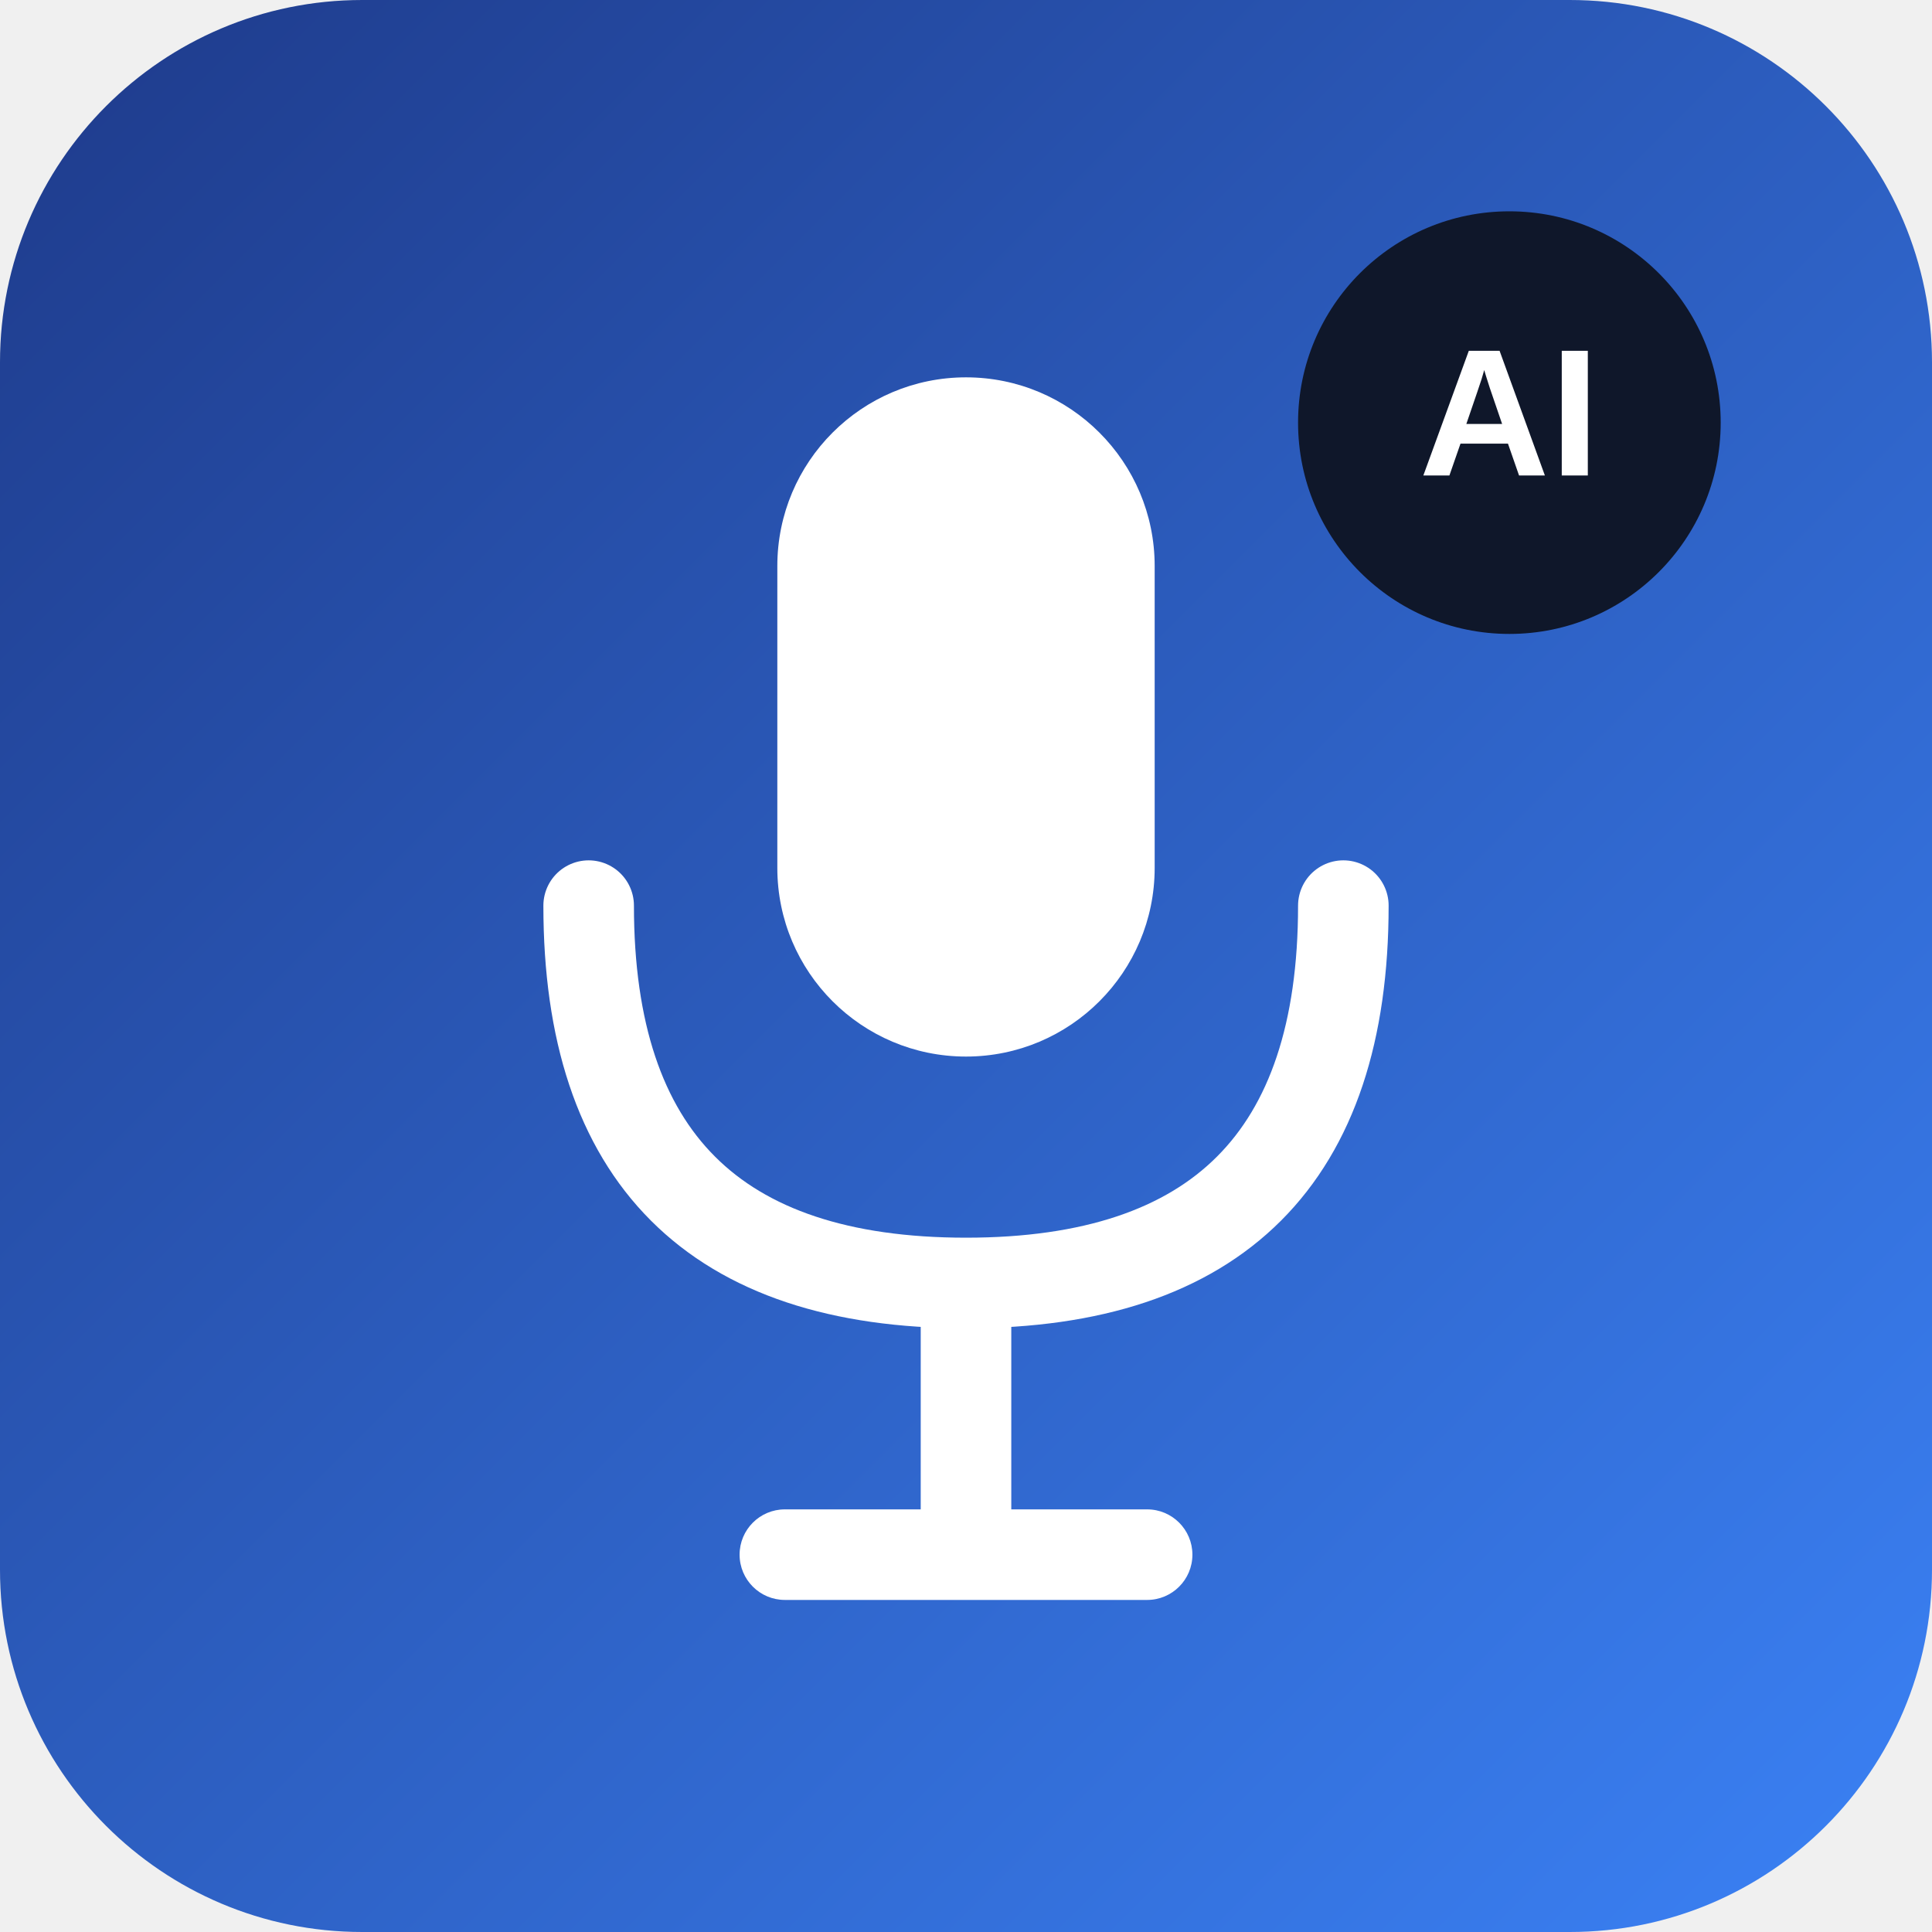
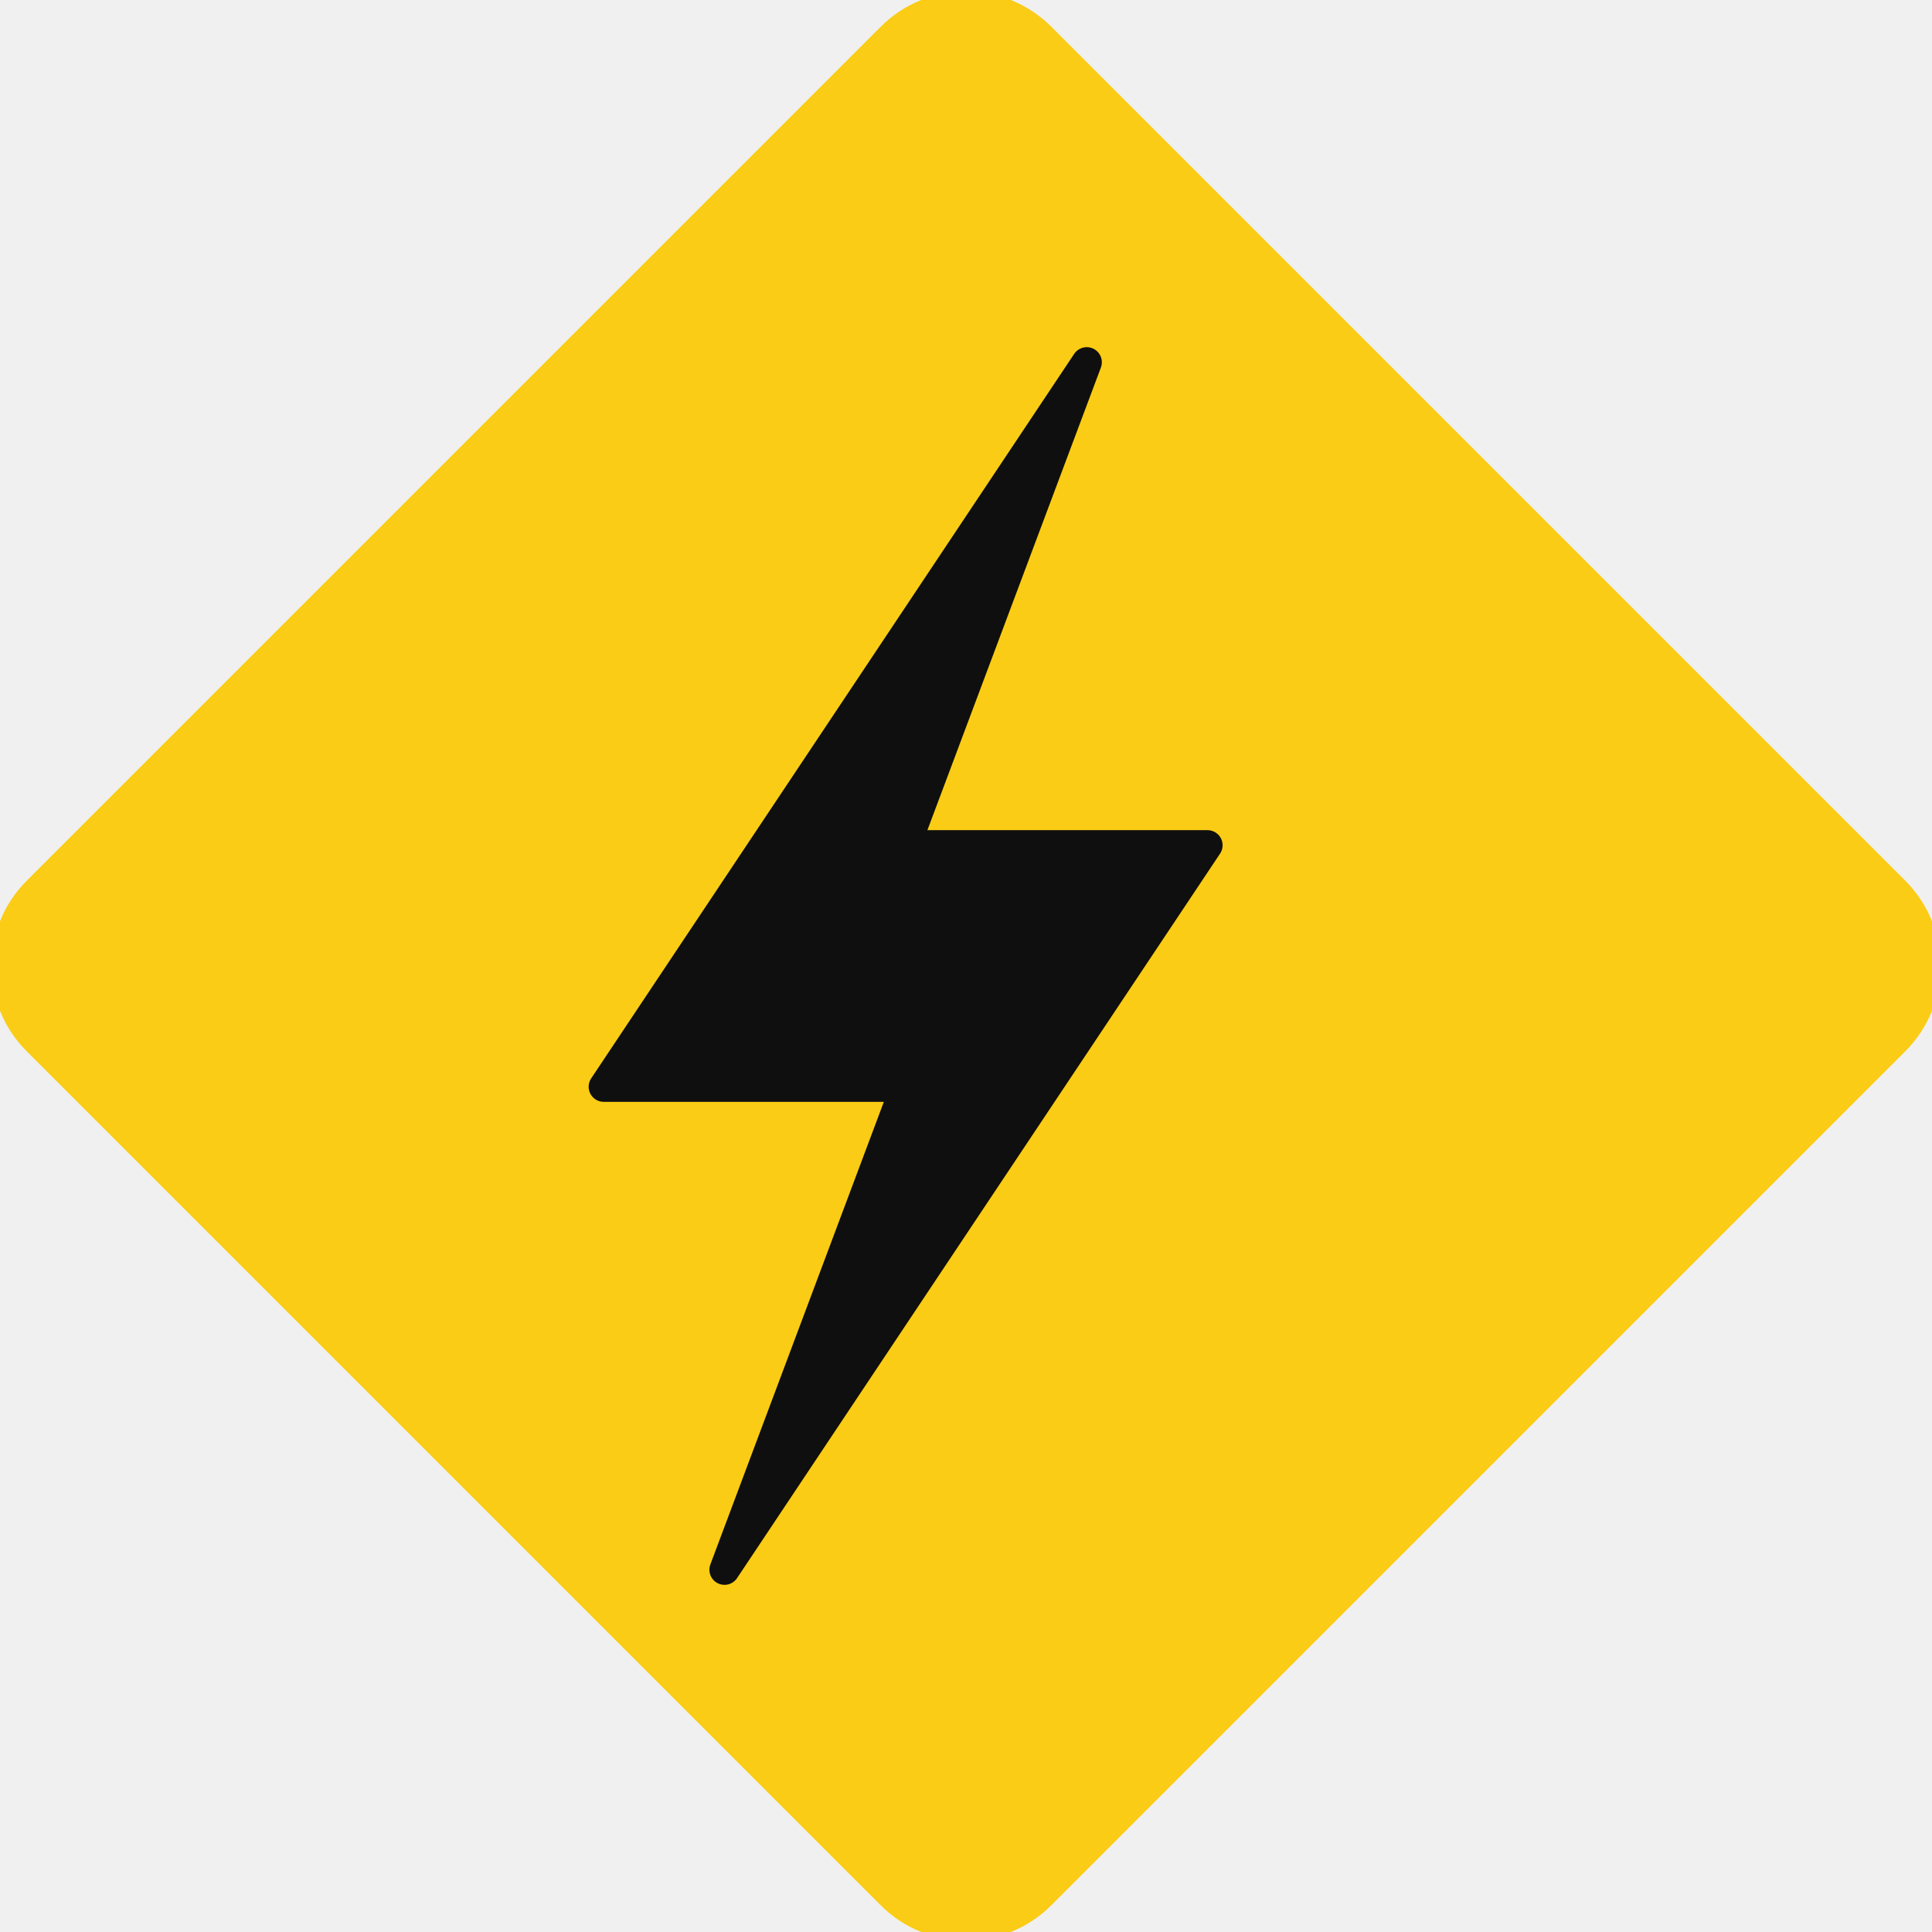
<svg xmlns="http://www.w3.org/2000/svg" viewBox="0 0 512 512">
-   <defs>
-     <linearGradient id="bg" x1="0%" y1="0%" x2="100%" y2="100%">
-       <stop offset="0%" style="stop-color:#1e3a8a" />
-       <stop offset="100%" style="stop-color:#3b82f6" />
-     </linearGradient>
-   </defs>
-   <rect width="512" height="512" rx="96" fill="url(#bg)" />
-   <g fill="white">
-     <rect x="206" y="100" width="100" height="180" rx="50" fill="white" />
-     <path d="M156 240 Q156 340 256 340 Q356 340 356 240" fill="none" stroke="white" stroke-width="24" stroke-linecap="round" />
-     <rect x="244" y="340" width="24" height="72" fill="white" />
-     <rect x="196" y="400" width="120" height="24" rx="12" fill="white" />
-   </g>
-   <circle cx="400" cy="112" r="56" fill="#0f172a" />
-   <text x="400" y="126" font-family="Arial, sans-serif" font-size="48" font-weight="bold" fill="white" text-anchor="middle">AI</text>
+   <rect x="64" y="64" width="384" height="384" rx="32" fill="#facc15" transform="rotate(45 256 256)" />
+   <path d="M288 96L160 288h80l-48 128 128-192h-80l48-128z" fill="#0f0f0f" stroke="#0f0f0f" stroke-width="8" stroke-linejoin="round" />
</svg>
